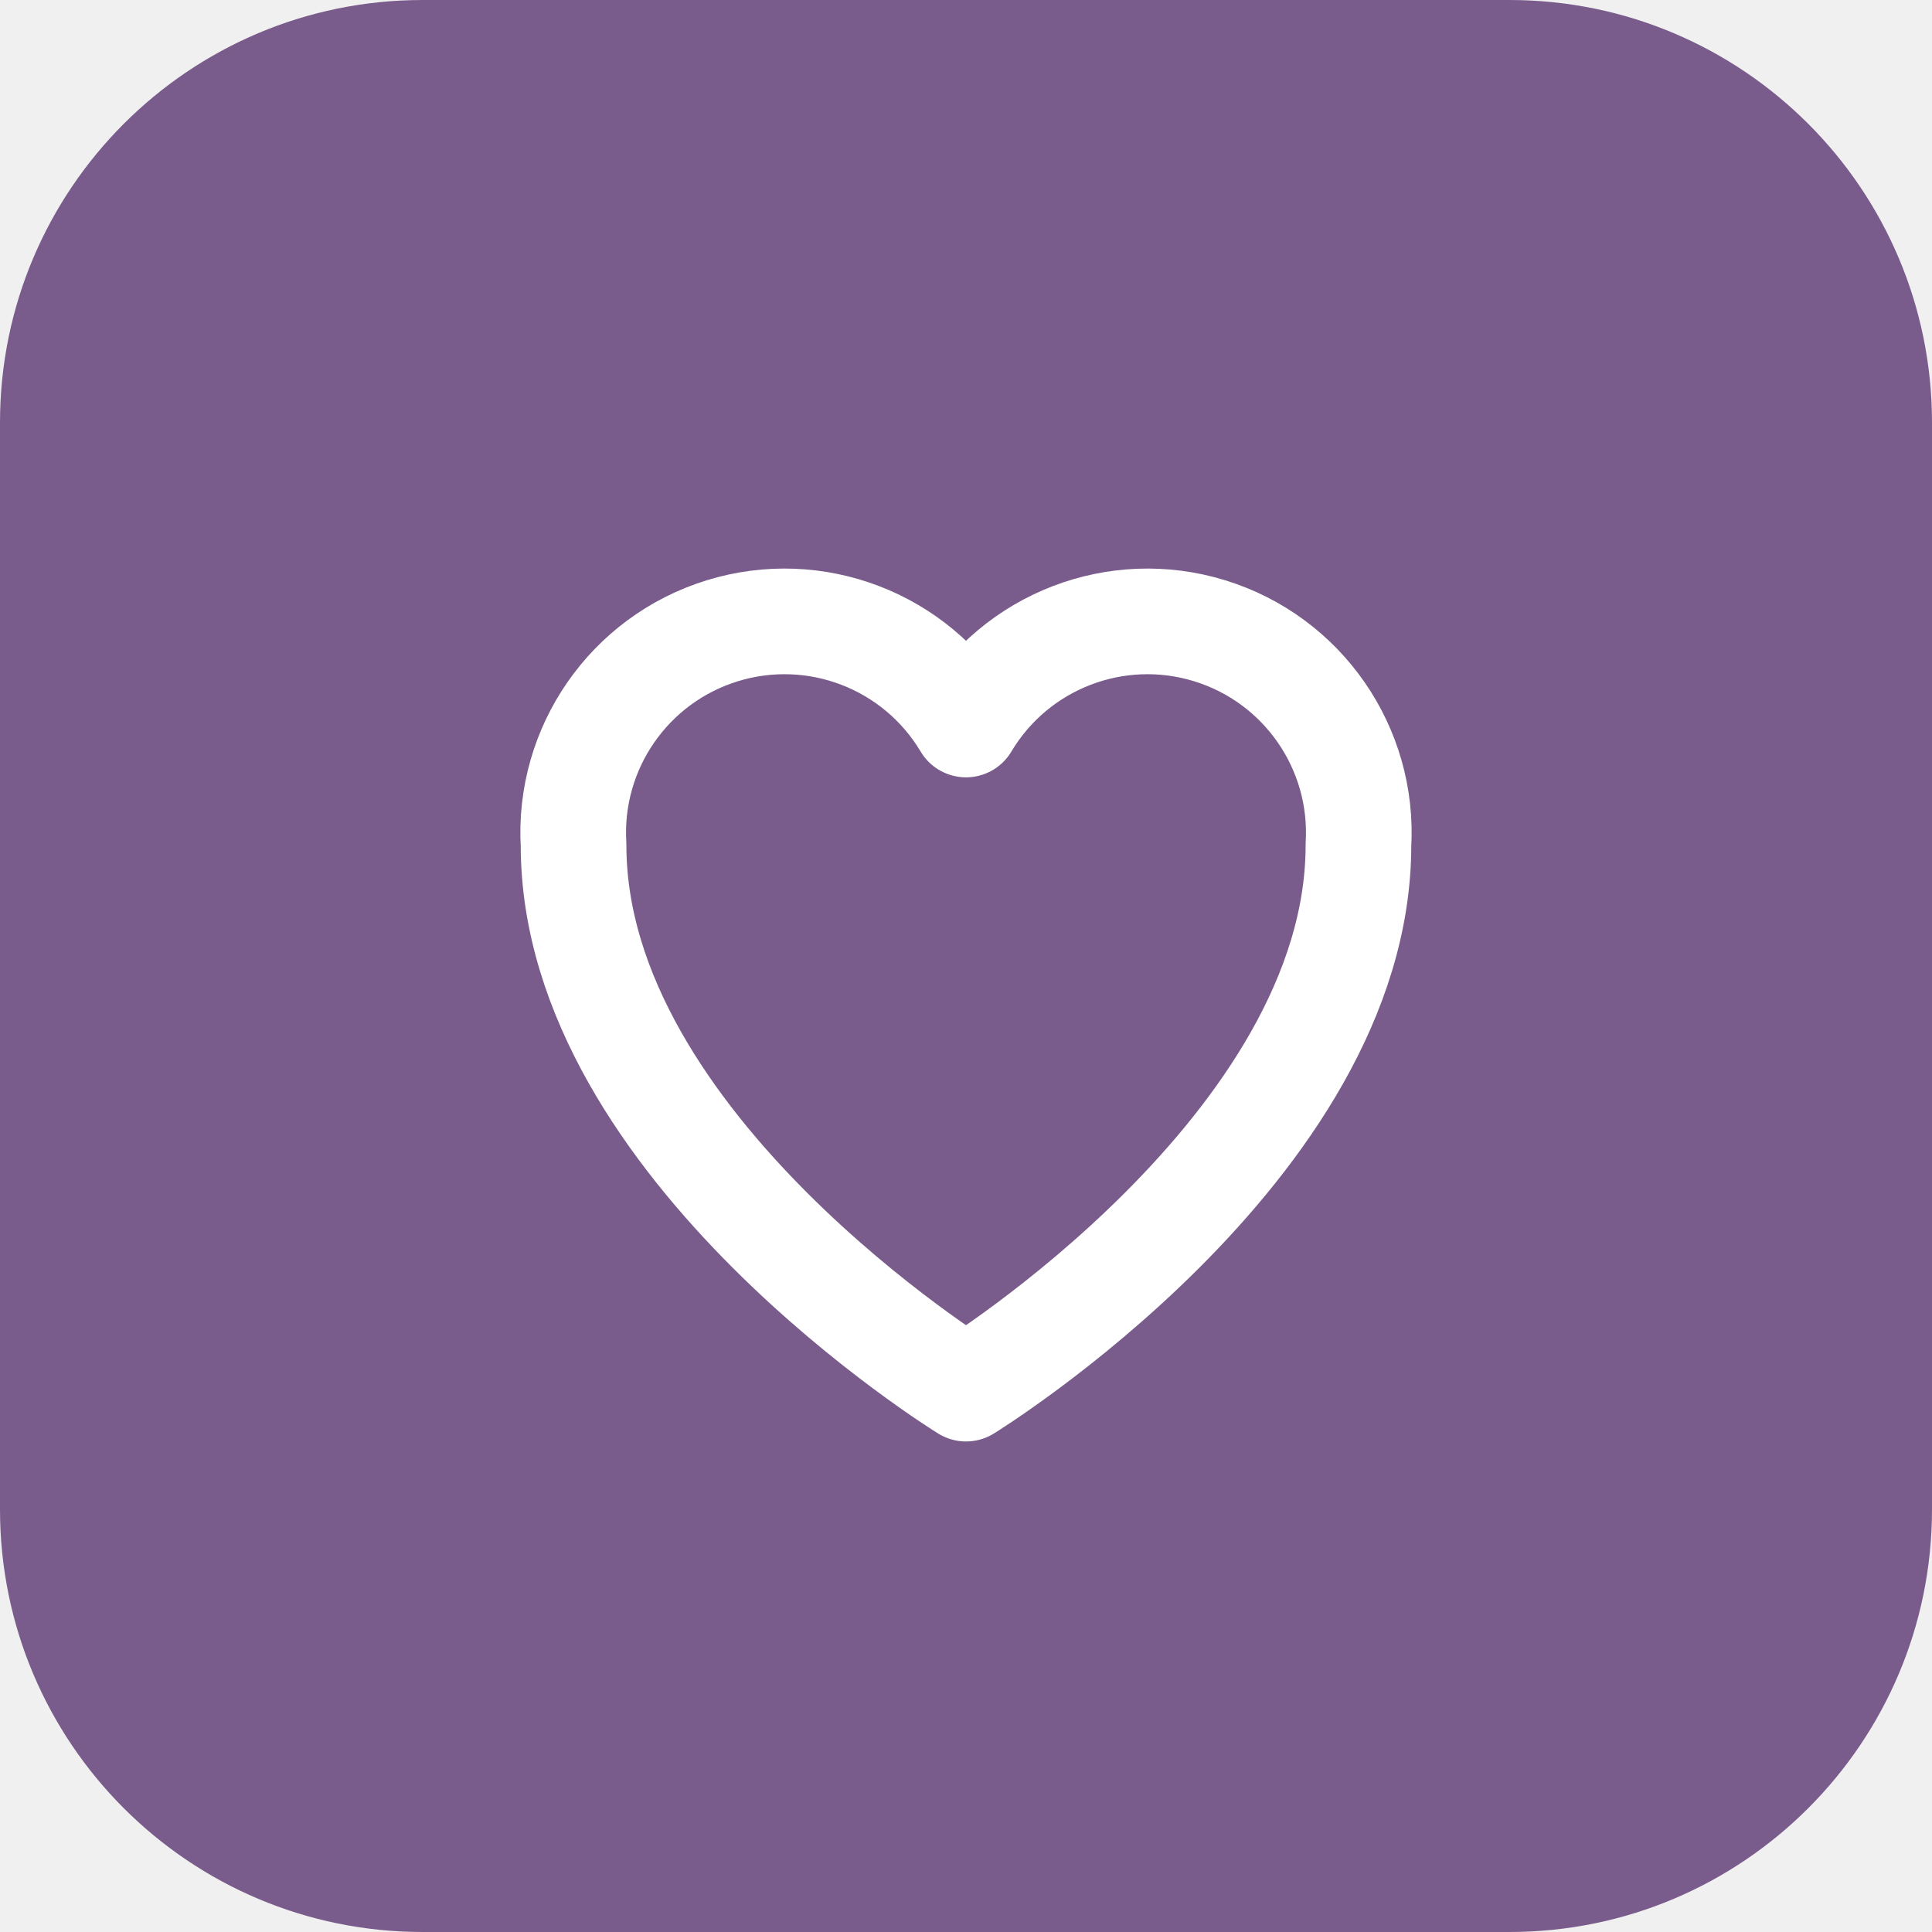
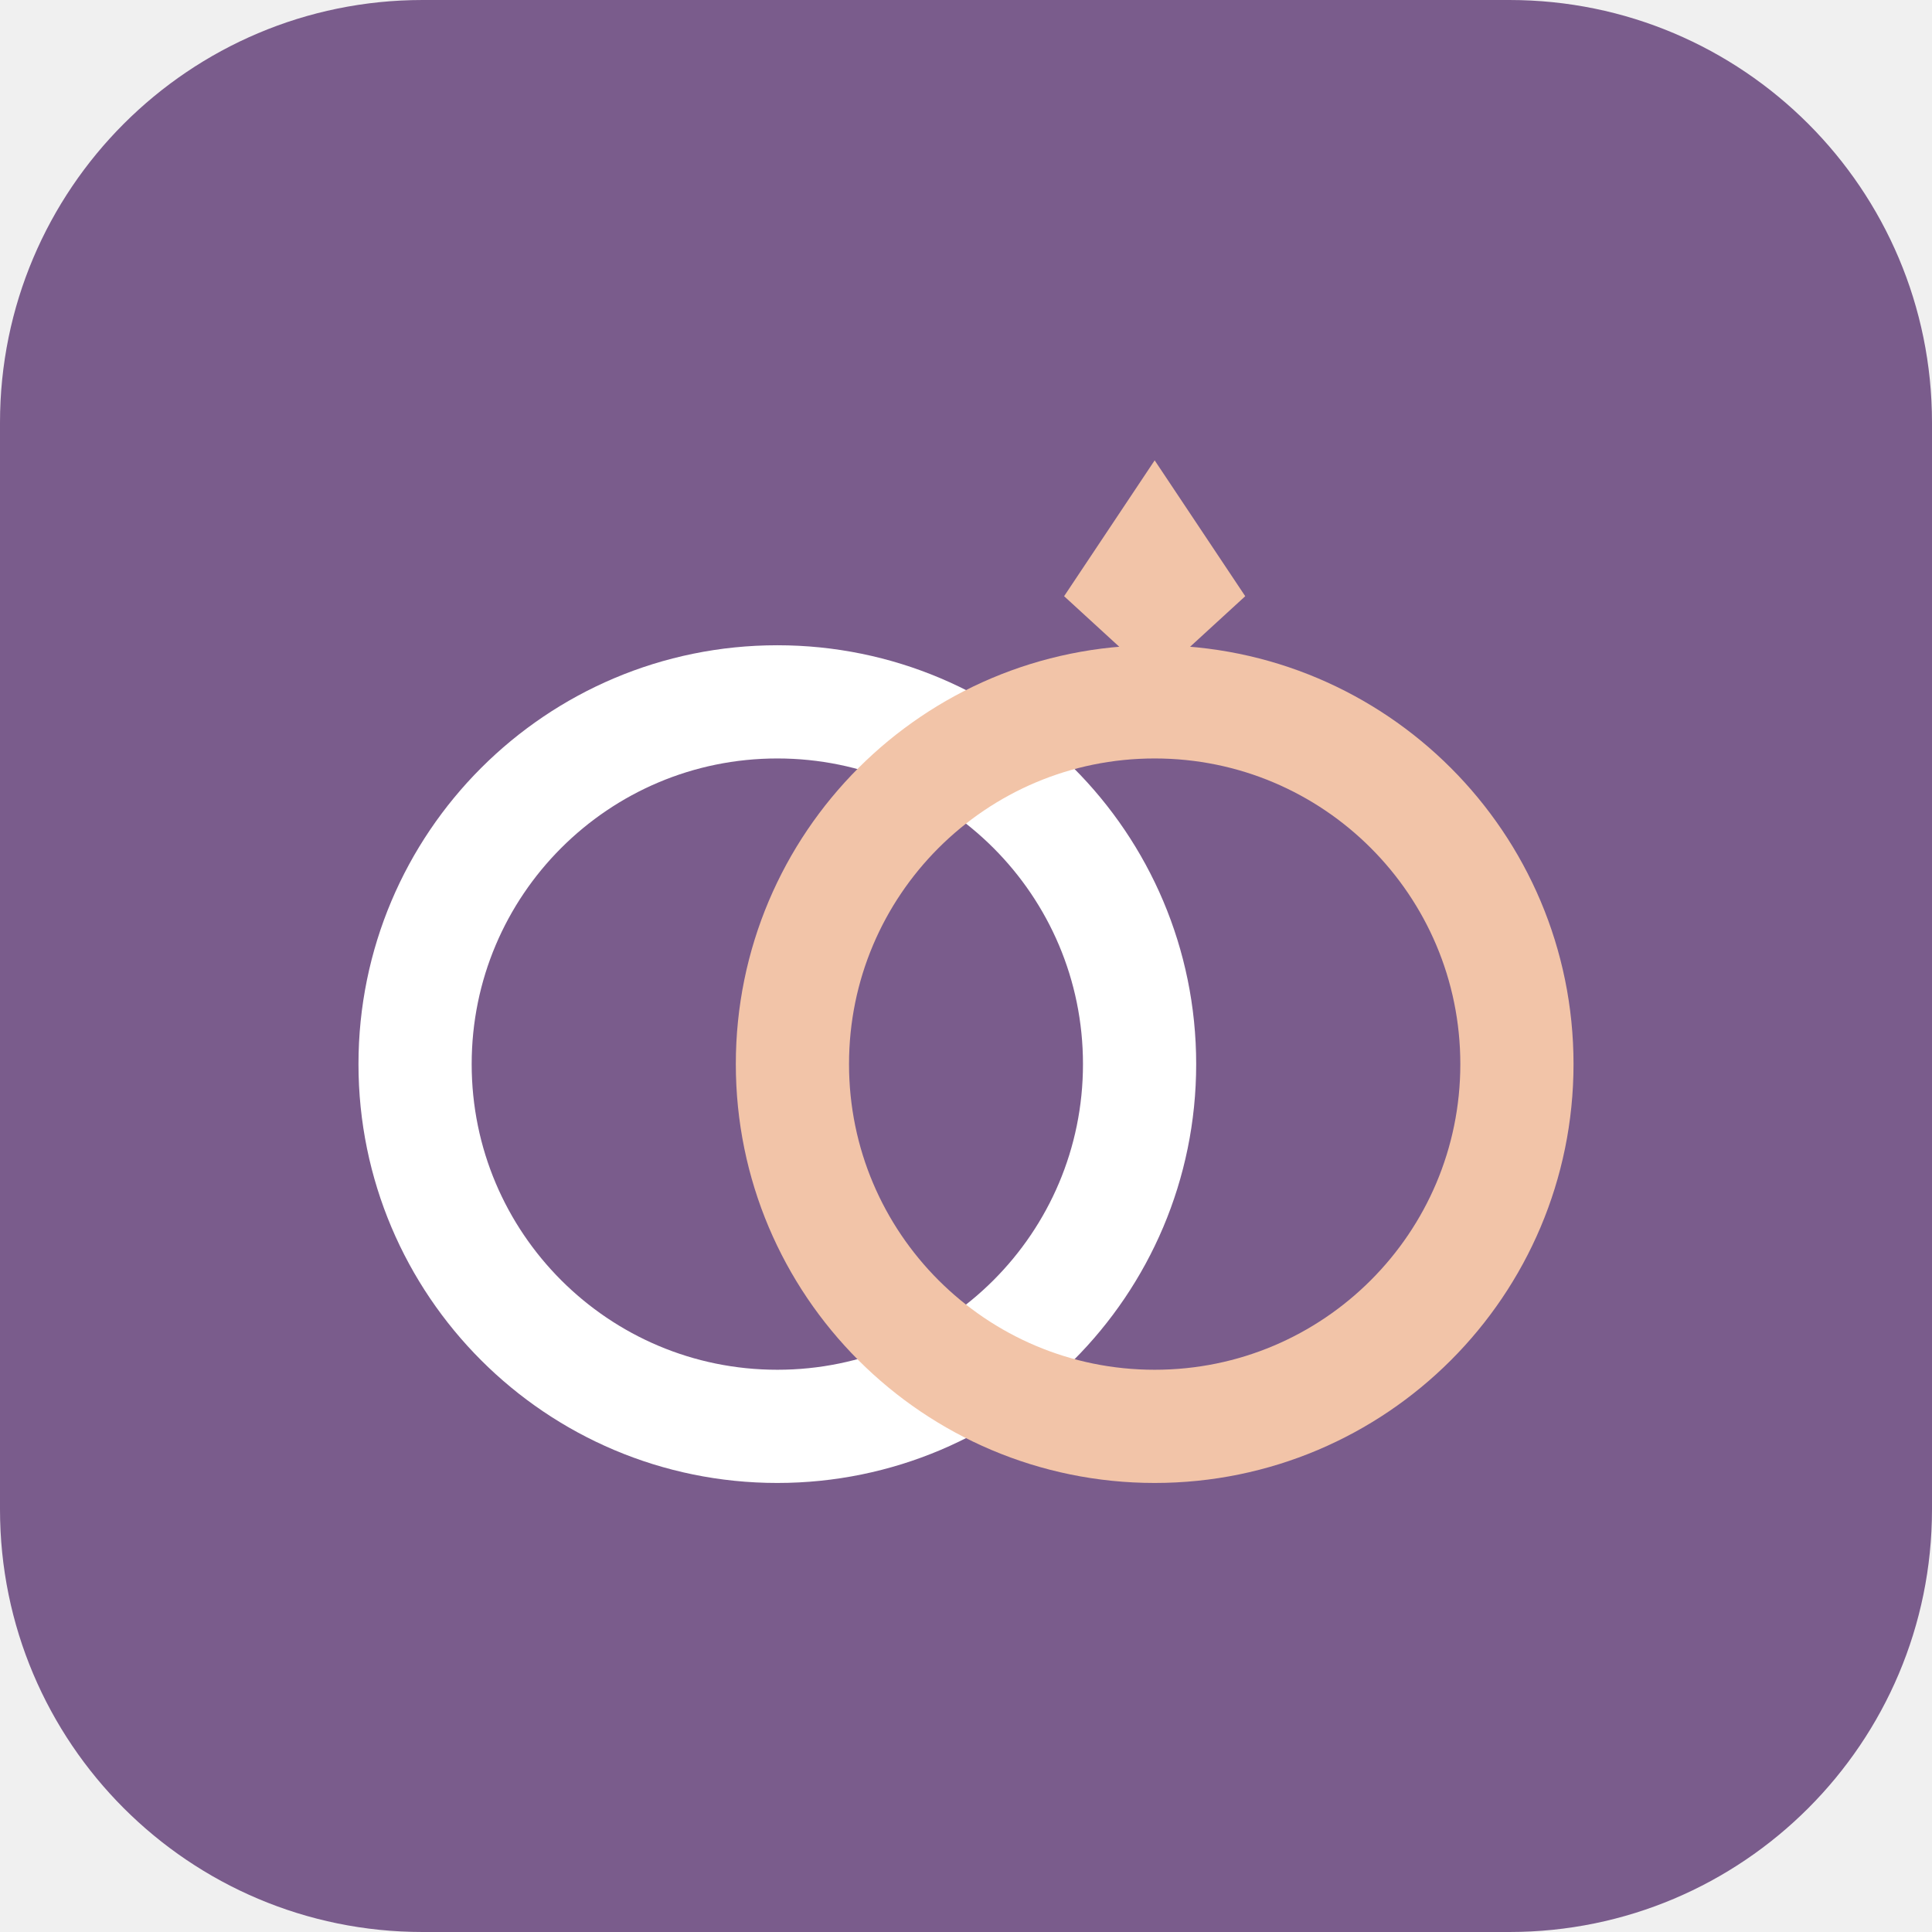
- <svg xmlns="http://www.w3.org/2000/svg" viewBox="0 0 64 64">
-   <rect width="64" height="64" rx="14" fill="#7A5C8C" />
-   <path d="M32 46s-13-8-13-18a7 7 0 0 1 13-4 7 7 0 0 1 13 4c0 10-13 18-13 18z" fill="none" stroke="#fff" stroke-width="3.5" stroke-linejoin="round" />
+ <svg xmlns="http://www.w3.org/2000/svg" viewBox="0 0 512 512">
+   <rect width="512" height="512" rx="112" fill="#7A5C8C" />
+   <circle cx="206" cy="282" r="96" fill="none" stroke="#FFFFFF" stroke-width="30" />
+   <circle cx="306" cy="282" r="96" fill="none" stroke="#F2C4A8" stroke-width="30" />
+   <path d="M282 158l24-36 24 36-24 22z" fill="#F2C4A8" />
</svg>
